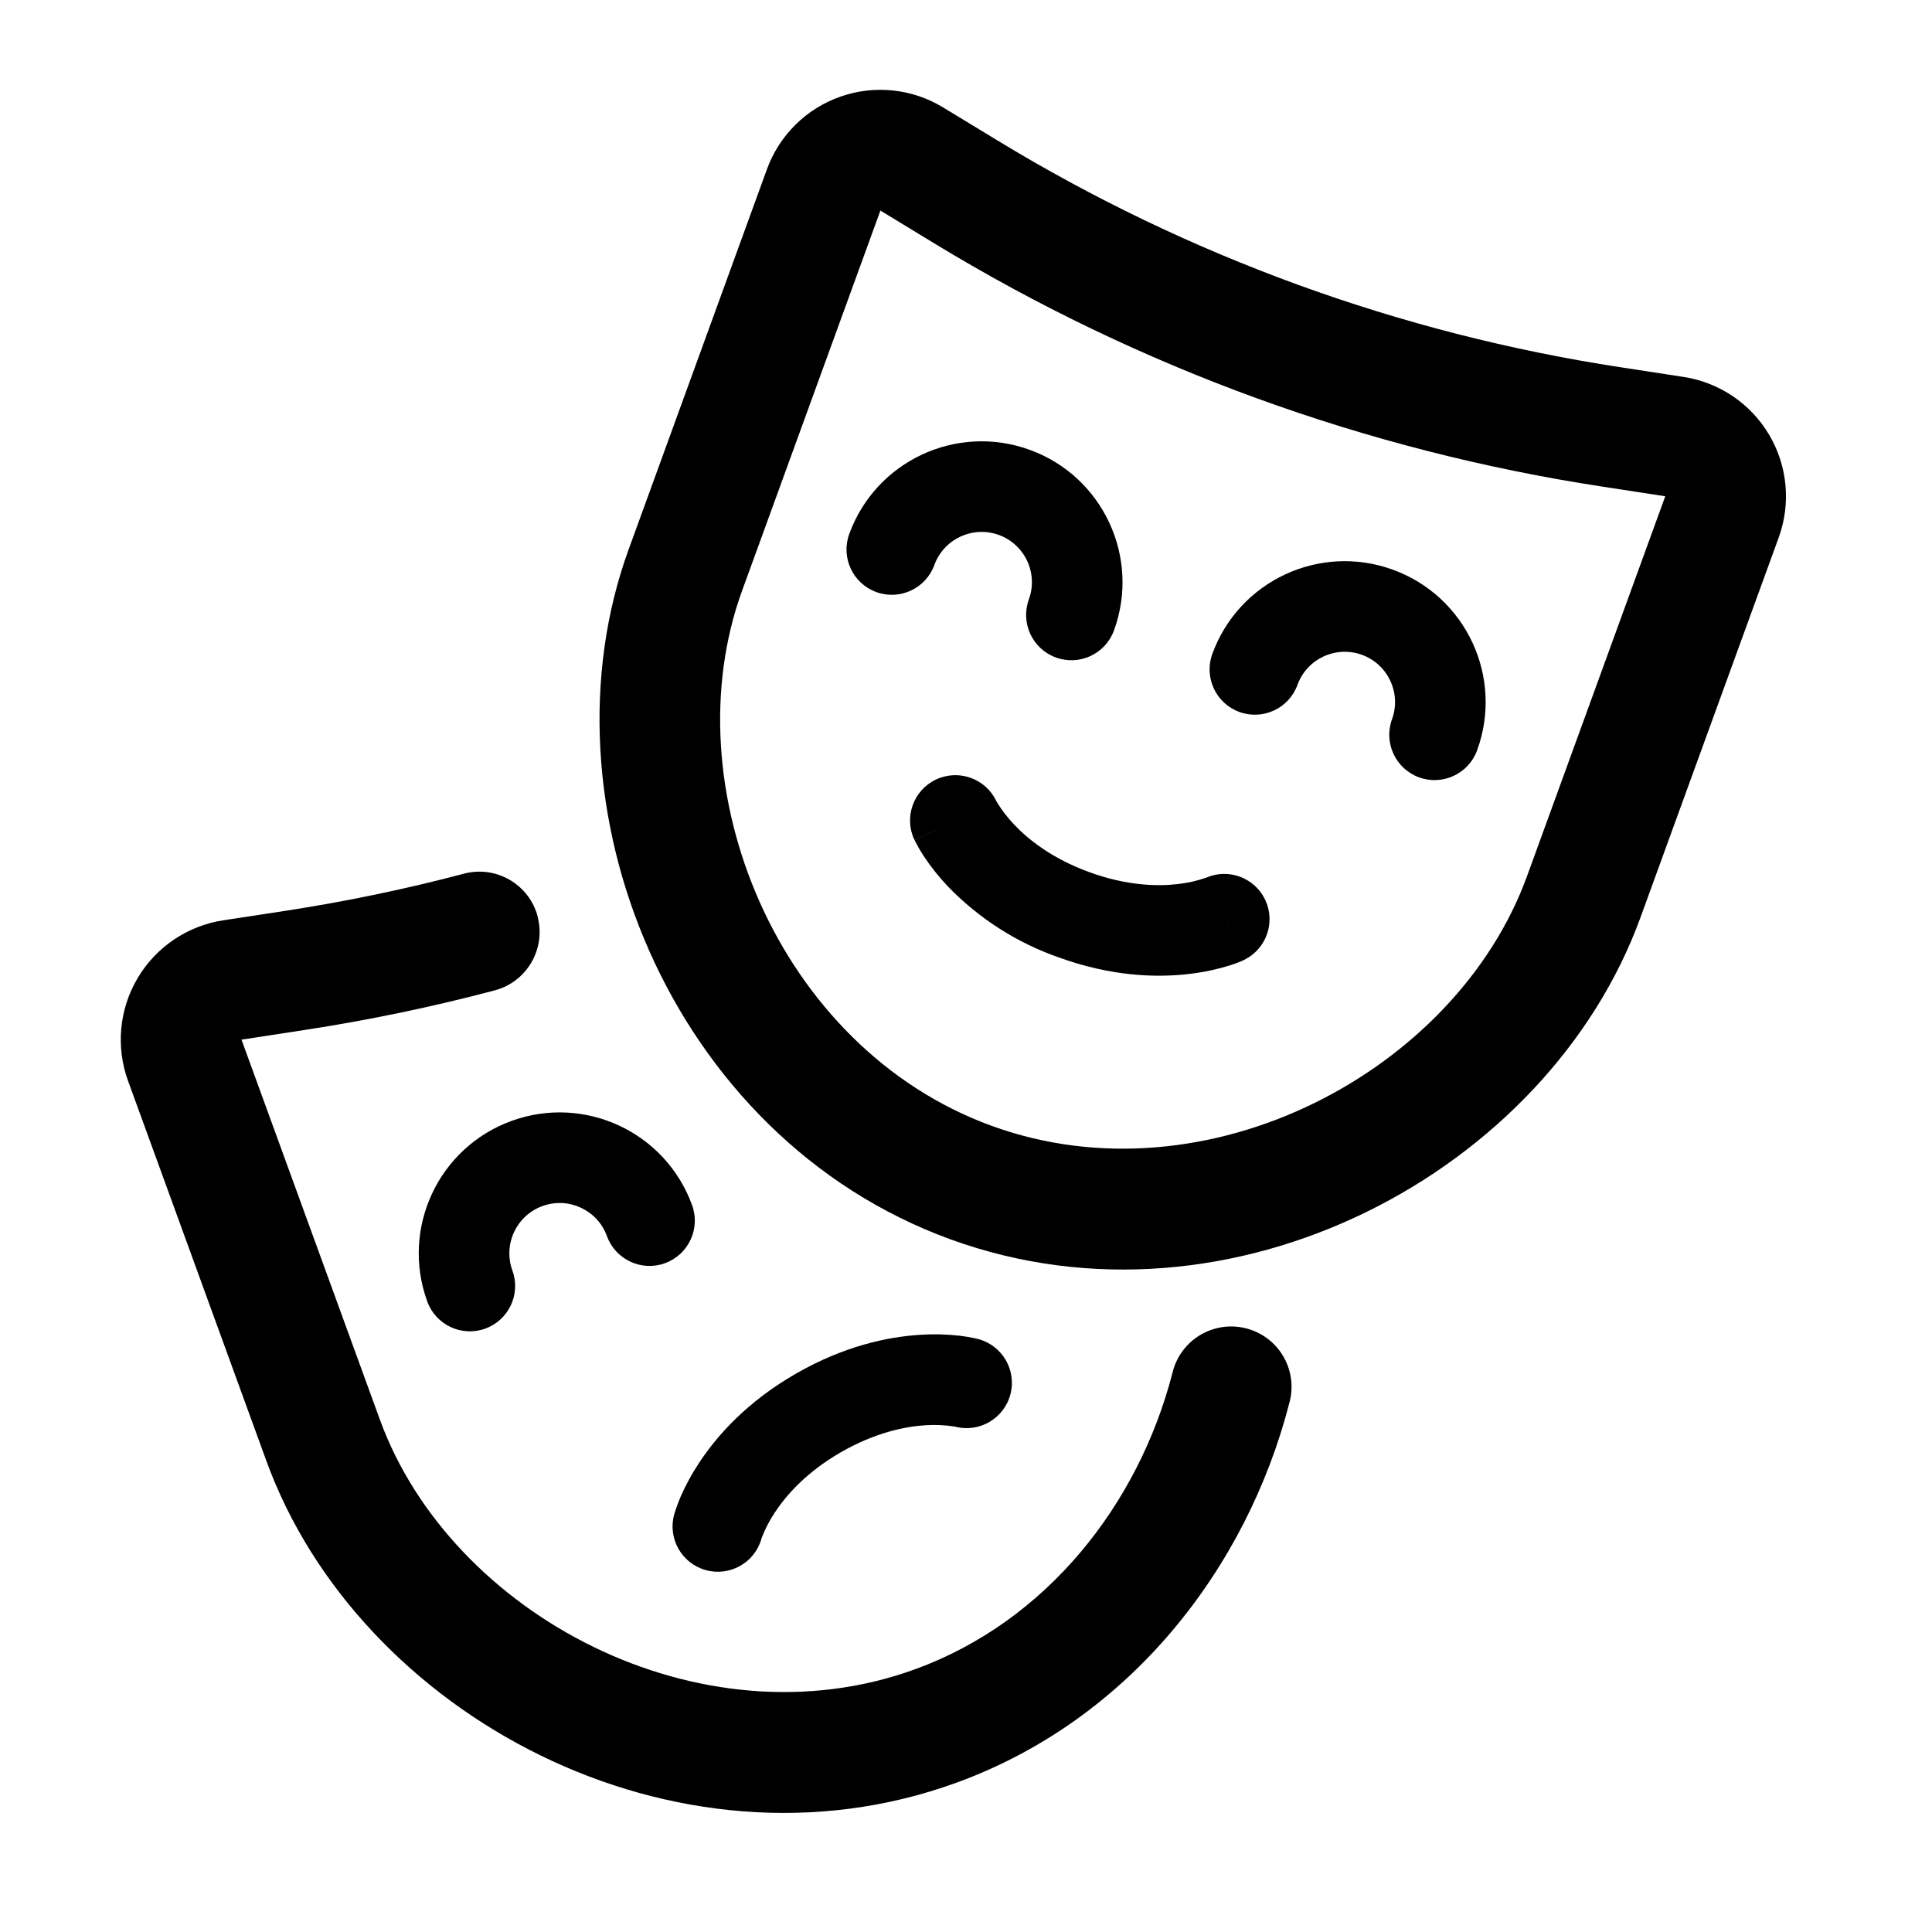
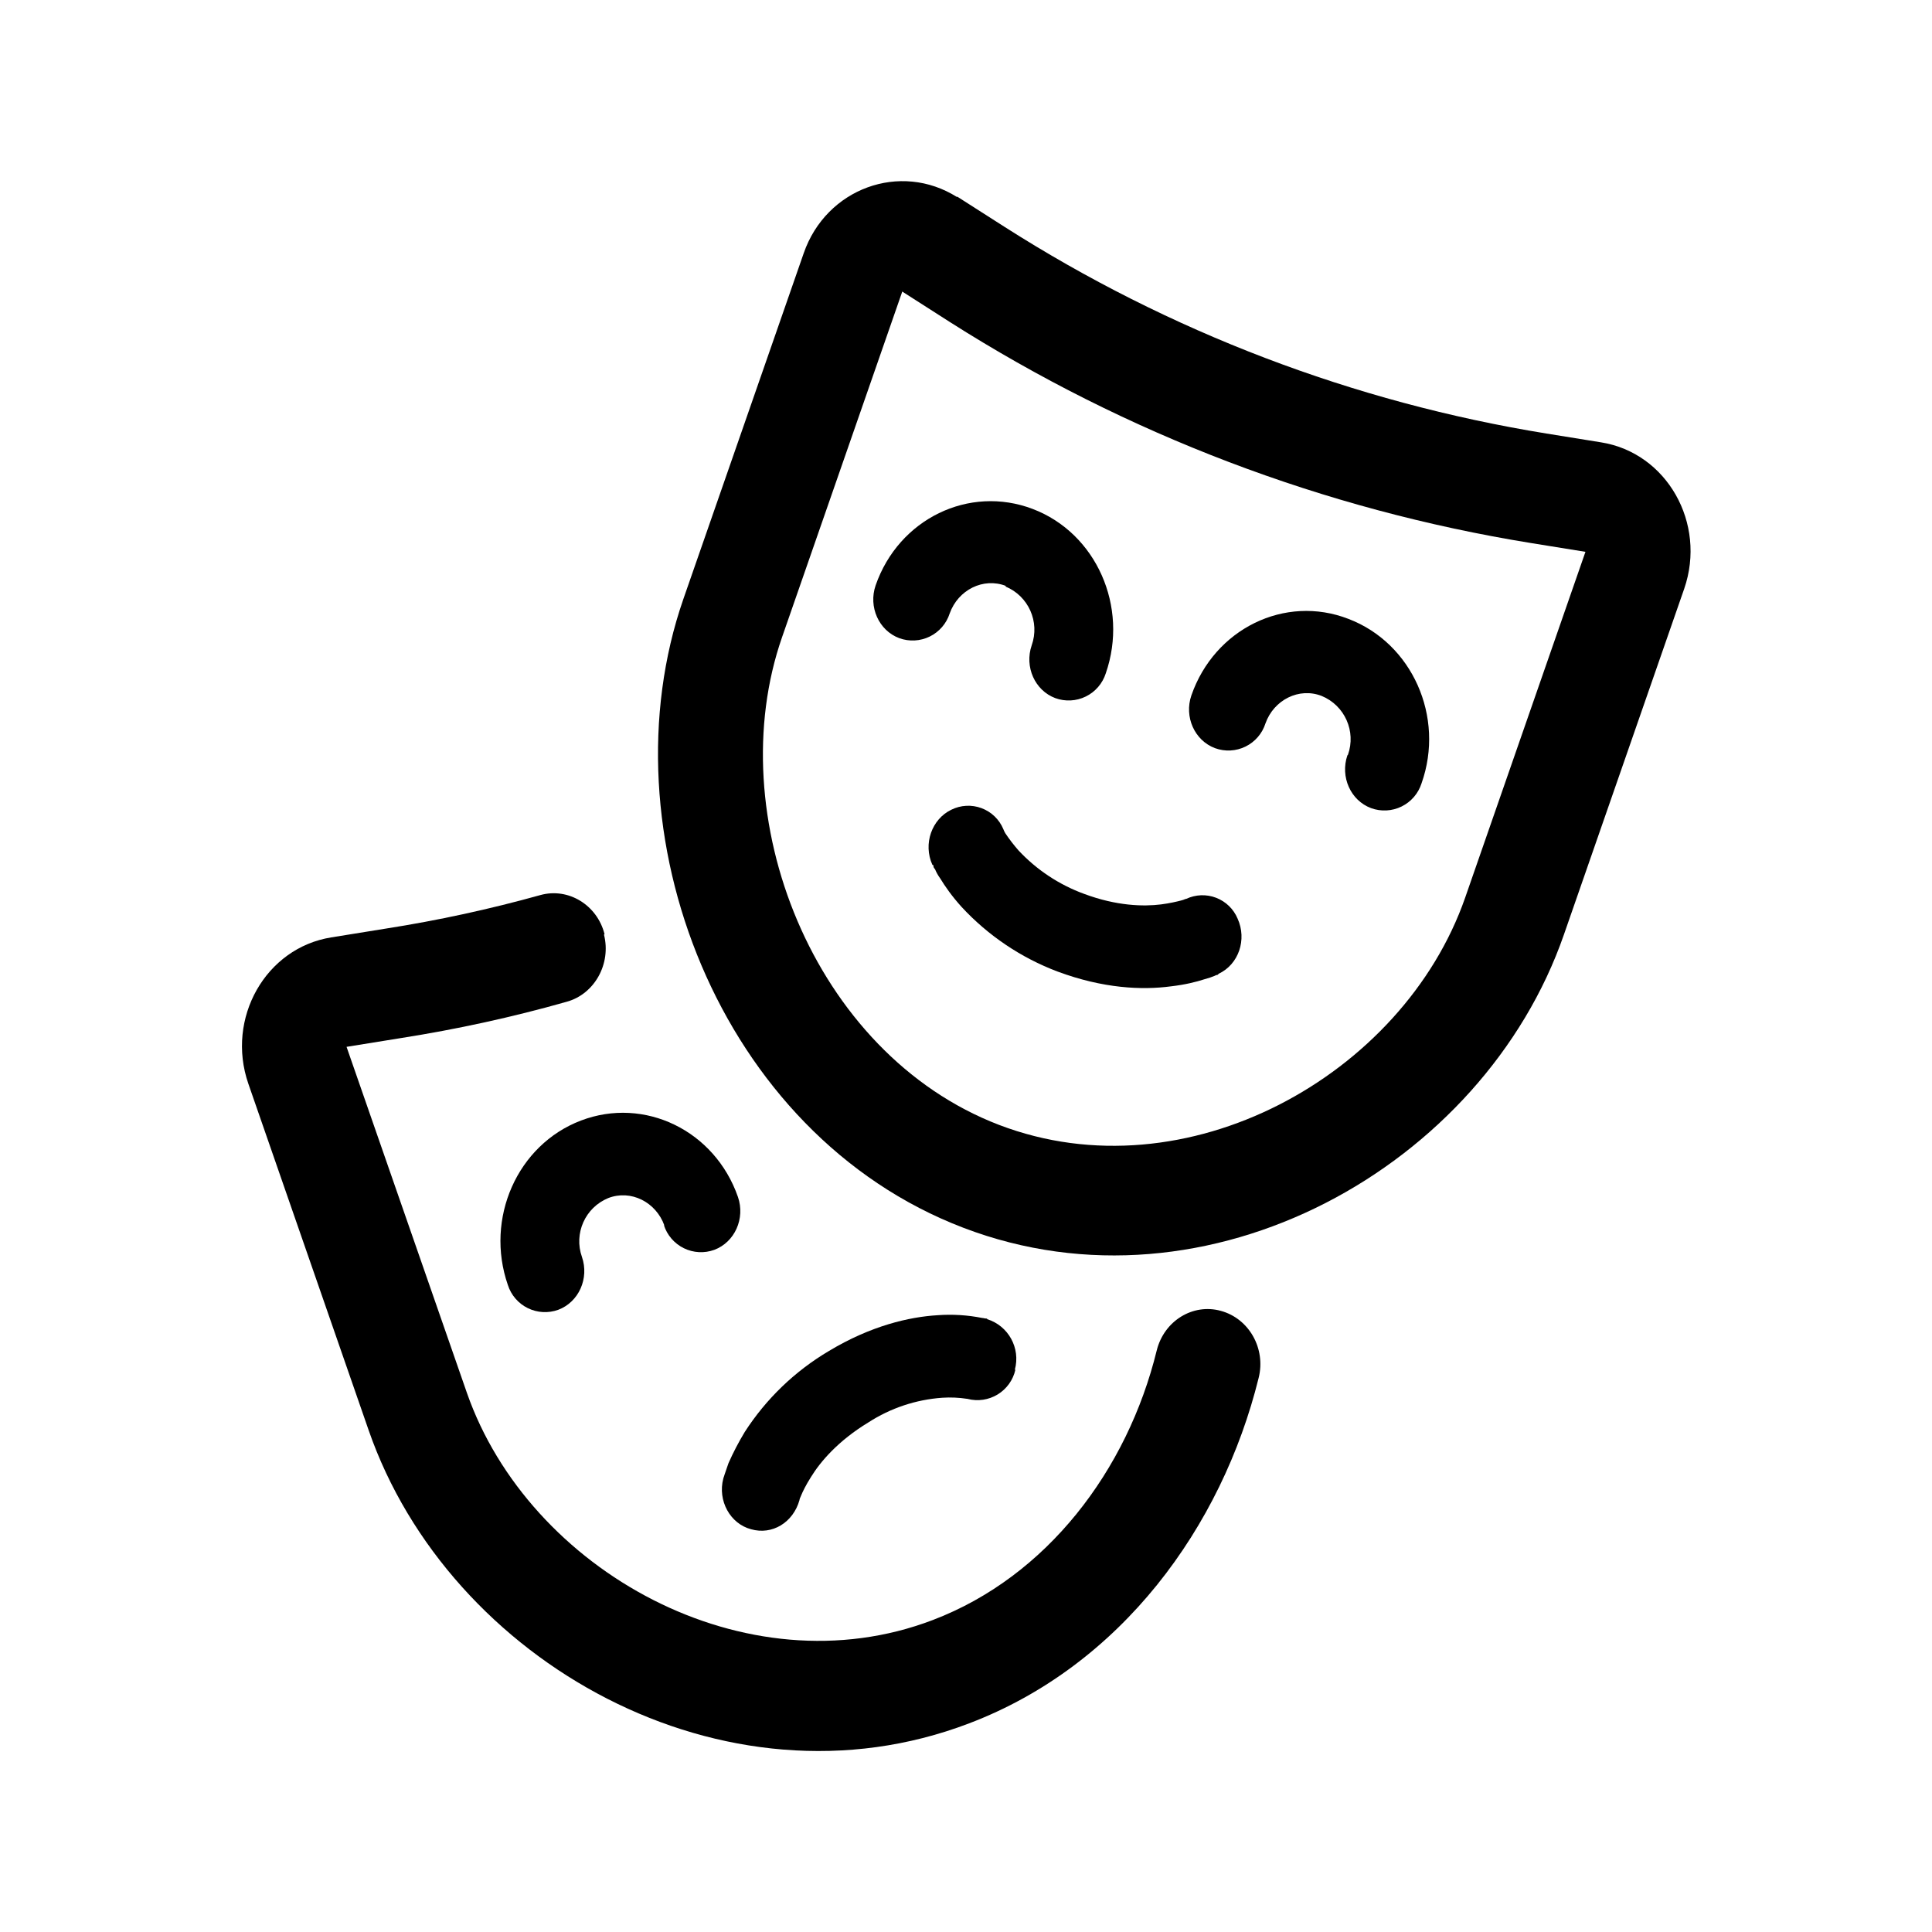
<svg xmlns="http://www.w3.org/2000/svg" width="32" height="32" fill="none">
-   <path d="M23.056 11.914a.833.833 0 0 0-1.566-.57.75.75 0 1 1-1.41-.513 2.333 2.333 0 0 1 4.386 1.596.75.75 0 0 1-1.41-.513ZM16.543 8.86a.833.833 0 0 1 .498 1.069.75.75 0 1 0 1.41.513 2.333 2.333 0 1 0-4.385-1.597.75.75 0 1 0 1.41.513.834.834 0 0 1 1.067-.498Zm3.747 6.36.317.68h-.003l-.003.002-.008.003-.02.01a2.066 2.066 0 0 1-.247.088c-.156.047-.374.1-.643.13-.542.063-1.286.038-2.152-.277a4.71 4.71 0 0 1-1.827-1.17 3.674 3.674 0 0 1-.409-.514 2.677 2.677 0 0 1-.132-.227l-.01-.02-.003-.007-.002-.003v-.002s-.001-.001.678-.318l-.68.317a.75.75 0 0 1 1.356-.644l.005.01a2.182 2.182 0 0 0 .287.376c.233.247.628.566 1.25.792.622.227 1.13.236 1.467.197a2.173 2.173 0 0 0 .462-.104l.01-.004a.75.75 0 0 1 .623 1.364l-.316-.68Z" fill="#000" />
-   <path fill-rule="evenodd" clip-rule="evenodd" d="M15.622 1.78a1.999 1.999 0 0 0-2.919 1.023l-2.29 6.295c-1.532 4.207.67 9.733 5.329 11.429 4.659 1.696 9.898-1.123 11.429-5.33l2.29-6.294a2 2 0 0 0-1.576-2.66l-1.043-.16a28 28 0 0 1-10.32-3.756l-.9-.547Zm-1.04 1.708-2.29 6.294c-1.177 3.232.575 7.57 4.134 8.866 3.559 1.295 7.69-.902 8.866-4.135l2.29-6.293-1.042-.16a30 30 0 0 1-11.057-4.024l-.9-.548Z" fill="#000" />
-   <path d="M8.906 15.181a1 1 0 0 0-1.223-.71c-.967.256-1.95.46-2.942.613l-1.042.159a1.999 1.999 0 0 0-1.578 2.66l2.291 6.294c1.531 4.207 6.77 7.026 11.43 5.33 2.888-1.051 4.809-3.57 5.51-6.276a1 1 0 1 0-1.935-.502c-.565 2.177-2.087 4.108-4.26 4.899-3.558 1.295-7.689-.902-8.865-4.135L4 17.22l1.042-.16a29.999 29.999 0 0 0 3.152-.656 1 1 0 0 0 .71-1.223Z" fill="#000" />
-   <path d="M10.053 20.474a.833.833 0 1 0-1.566.57.75.75 0 1 1-1.41.513 2.333 2.333 0 0 1 4.386-1.596.75.75 0 1 1-1.41.513Zm1.114 4.609.724.195-.724-.195a.75.75 0 0 0 1.446.4l.003-.011a2.178 2.178 0 0 1 .217-.42c.188-.284.52-.667 1.094-.998.574-.33 1.072-.428 1.41-.448a2.18 2.18 0 0 1 .473.022l.011.002a.75.75 0 0 0 .378-1.452l-.194.725c.194-.725.195-.724.194-.725h-.003l-.003-.001-.008-.002-.022-.006a2.67 2.67 0 0 0-.259-.044 3.674 3.674 0 0 0-.656-.017c-.544.033-1.273.187-2.07.647-.799.46-1.296 1.015-1.596 1.47a3.67 3.67 0 0 0-.314.577 2.65 2.65 0 0 0-.09.246l-.007.021-.002.008-.001.004-.001.002Z" fill="#000" />
+   <path d="M16.653 9.714a.774.774 0 0 1 .435.975c-.122.355.052.747.391.874a.645.645 0 0 0 .836-.41c.383-1.102-.157-2.323-1.21-2.723-1.053-.401-2.219.163-2.602 1.266-.122.355.052.747.392.874a.645.645 0 0 0 .835-.41c.14-.391.557-.6.931-.455l-.008.009Zm5.673 2.788a.774.774 0 0 0-.435-.975c-.374-.146-.792.064-.931.455a.644.644 0 0 1-.835.41c-.34-.127-.514-.519-.392-.874.383-1.103 1.549-1.676 2.602-1.267 1.053.401 1.601 1.622 1.21 2.724a.645.645 0 0 1-.836.41c-.34-.127-.513-.519-.392-.874l.01-.01Zm-2.158 3.644.018-.018c.33-.155.47-.565.313-.912a.631.631 0 0 0-.853-.327h-.009a.392.392 0 0 1-.078.027c-.07.018-.183.045-.33.064-.288.036-.732.027-1.271-.174a2.802 2.802 0 0 1-1.088-.72 2.758 2.758 0 0 1-.217-.282c-.018-.027-.035-.072-.035-.072a.63.63 0 0 0-.862-.32c-.322.155-.47.565-.313.912l.018.009v.018c0 .01.008.027.026.046a.751.751 0 0 0 .087.154c.078.128.191.292.356.474a4.18 4.18 0 0 0 1.584 1.066c.757.282 1.401.31 1.88.246.235-.027.418-.073.557-.118.07-.019.122-.037.165-.055a.12.12 0 0 1 .052-.018Z" fill="#000" />
+   <path fill-rule="evenodd" clip-rule="evenodd" d="M15.852 3.264c-.94-.592-2.167-.146-2.54.93l-1.994 5.73c-1.331 3.835.583 8.864 4.639 10.412 4.055 1.549 8.614-1.02 9.946-4.855l1.993-5.73c.374-1.085-.288-2.25-1.375-2.424l-.905-.146a23.76 23.76 0 0 1-8.98-3.425l-.784-.501v.01Zm-.905 1.558-1.993 5.73c-1.027 2.943.505 6.896 3.594 8.08 3.098 1.185 6.692-.82 7.719-3.762l1.993-5.73-.905-.146a25.535 25.535 0 0 1-9.625-3.662l-.783-.501v-.01Z" fill="#000" />
+   <path d="M8.951 14.825c.462-.128.94.164 1.062.647l-.009.009c.122.482-.156.984-.617 1.111-.897.255-1.82.456-2.742.601l-.905.146 1.993 5.73c1.027 2.943 4.62 4.947 7.719 3.763 1.888-.72 3.22-2.478 3.707-4.464.122-.492.6-.784 1.062-.656.47.128.748.628.626 1.111-.61 2.47-2.28 4.765-4.795 5.721-4.055 1.55-8.615-1.02-9.946-4.855l-1.993-5.74c-.374-1.084.287-2.25 1.375-2.423l.905-.146a22.504 22.504 0 0 0 2.558-.555Z" fill="#000" />
+   <path d="M11.005 20.3c-.14-.392-.557-.601-.931-.456a.774.774 0 0 0-.435.975c.122.355-.052.747-.392.875a.645.645 0 0 1-.835-.41c-.383-1.103.156-2.323 1.21-2.724 1.052-.401 2.218.164 2.601 1.266.122.355-.052.747-.391.875a.645.645 0 0 1-.836-.41l.009.009Zm5.021 2.87a.645.645 0 0 0 .792-.483h-.009a.688.688 0 0 0-.46-.838v-.01h-.018l-.025-.003a.123.123 0 0 0-.036-.006 2.757 2.757 0 0 0-.74-.046c-.47.028-1.105.174-1.801.593a4.204 4.204 0 0 0-1.393 1.34 4.56 4.56 0 0 0-.27.518l-.03.087a2.943 2.943 0 0 1-.039.114.095.095 0 0 1-.009.027l-.008.027c-.096.365.113.748.46.839.349.1.697-.11.802-.483 0-.01.008-.037.026-.073.026-.064.078-.173.165-.31.156-.255.452-.601.948-.902a2.59 2.59 0 0 1 1.227-.41 1.875 1.875 0 0 1 .41.018h.008Z" fill="#000" />
</svg>
